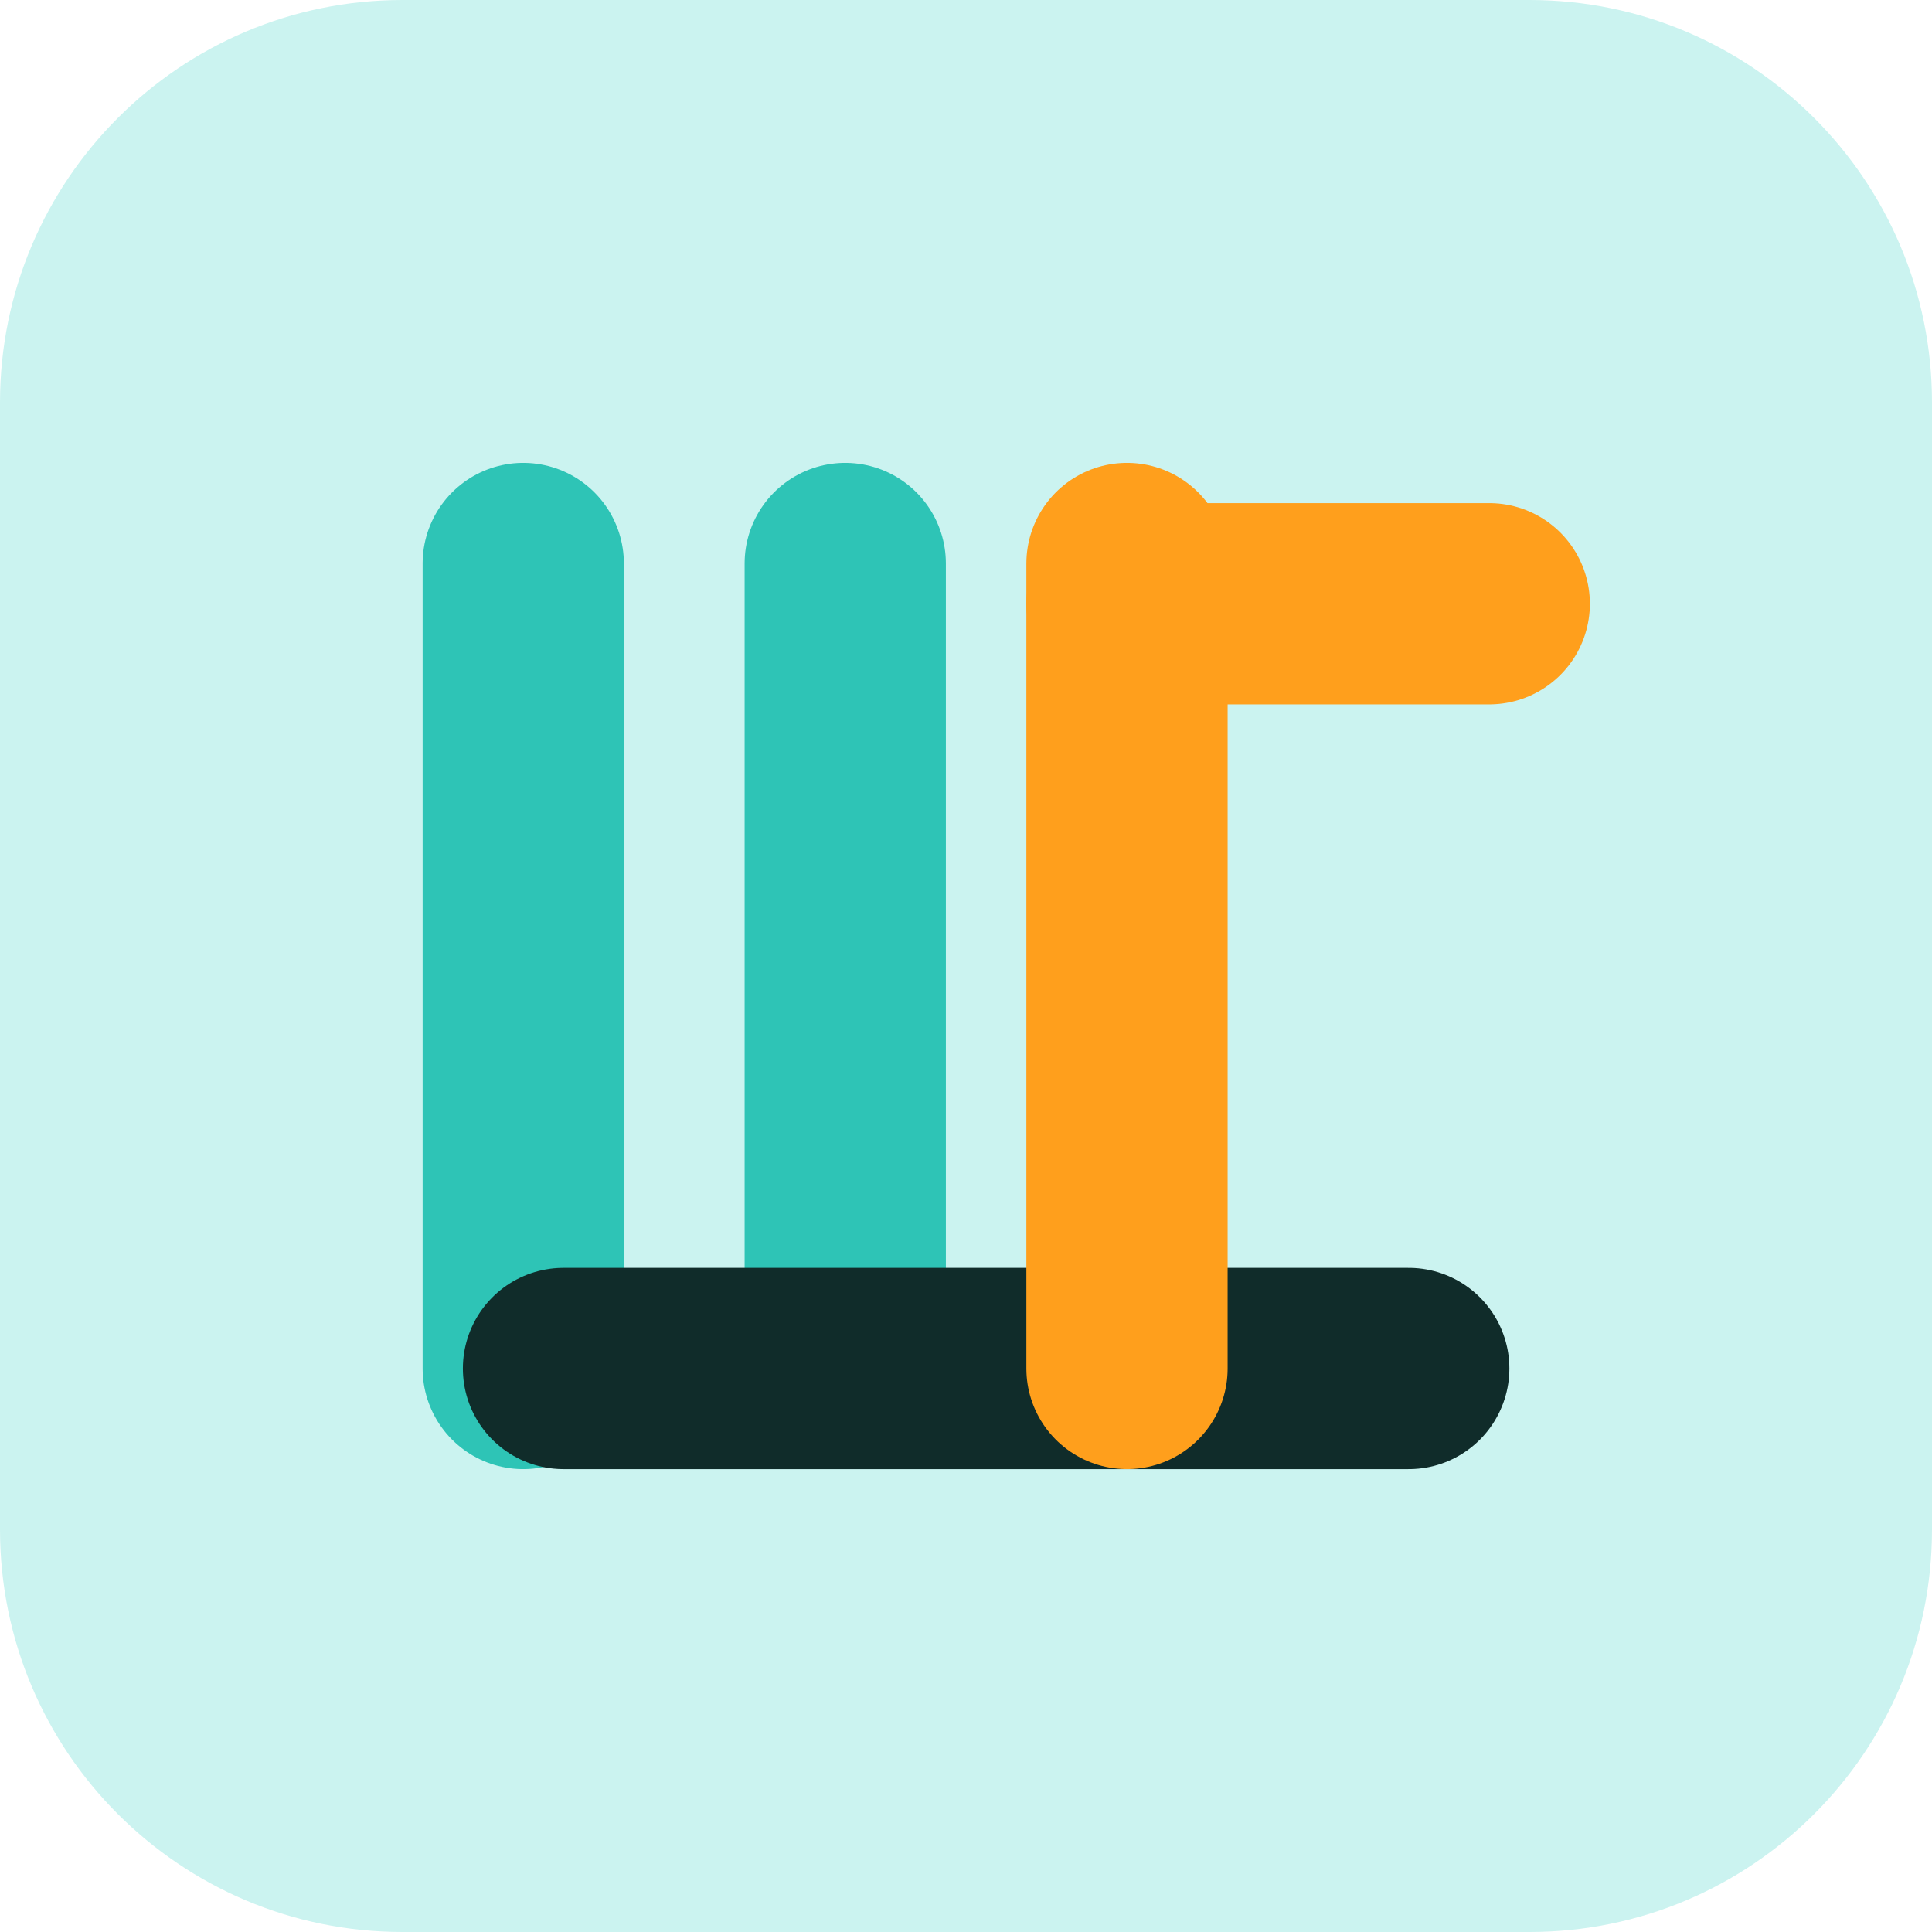
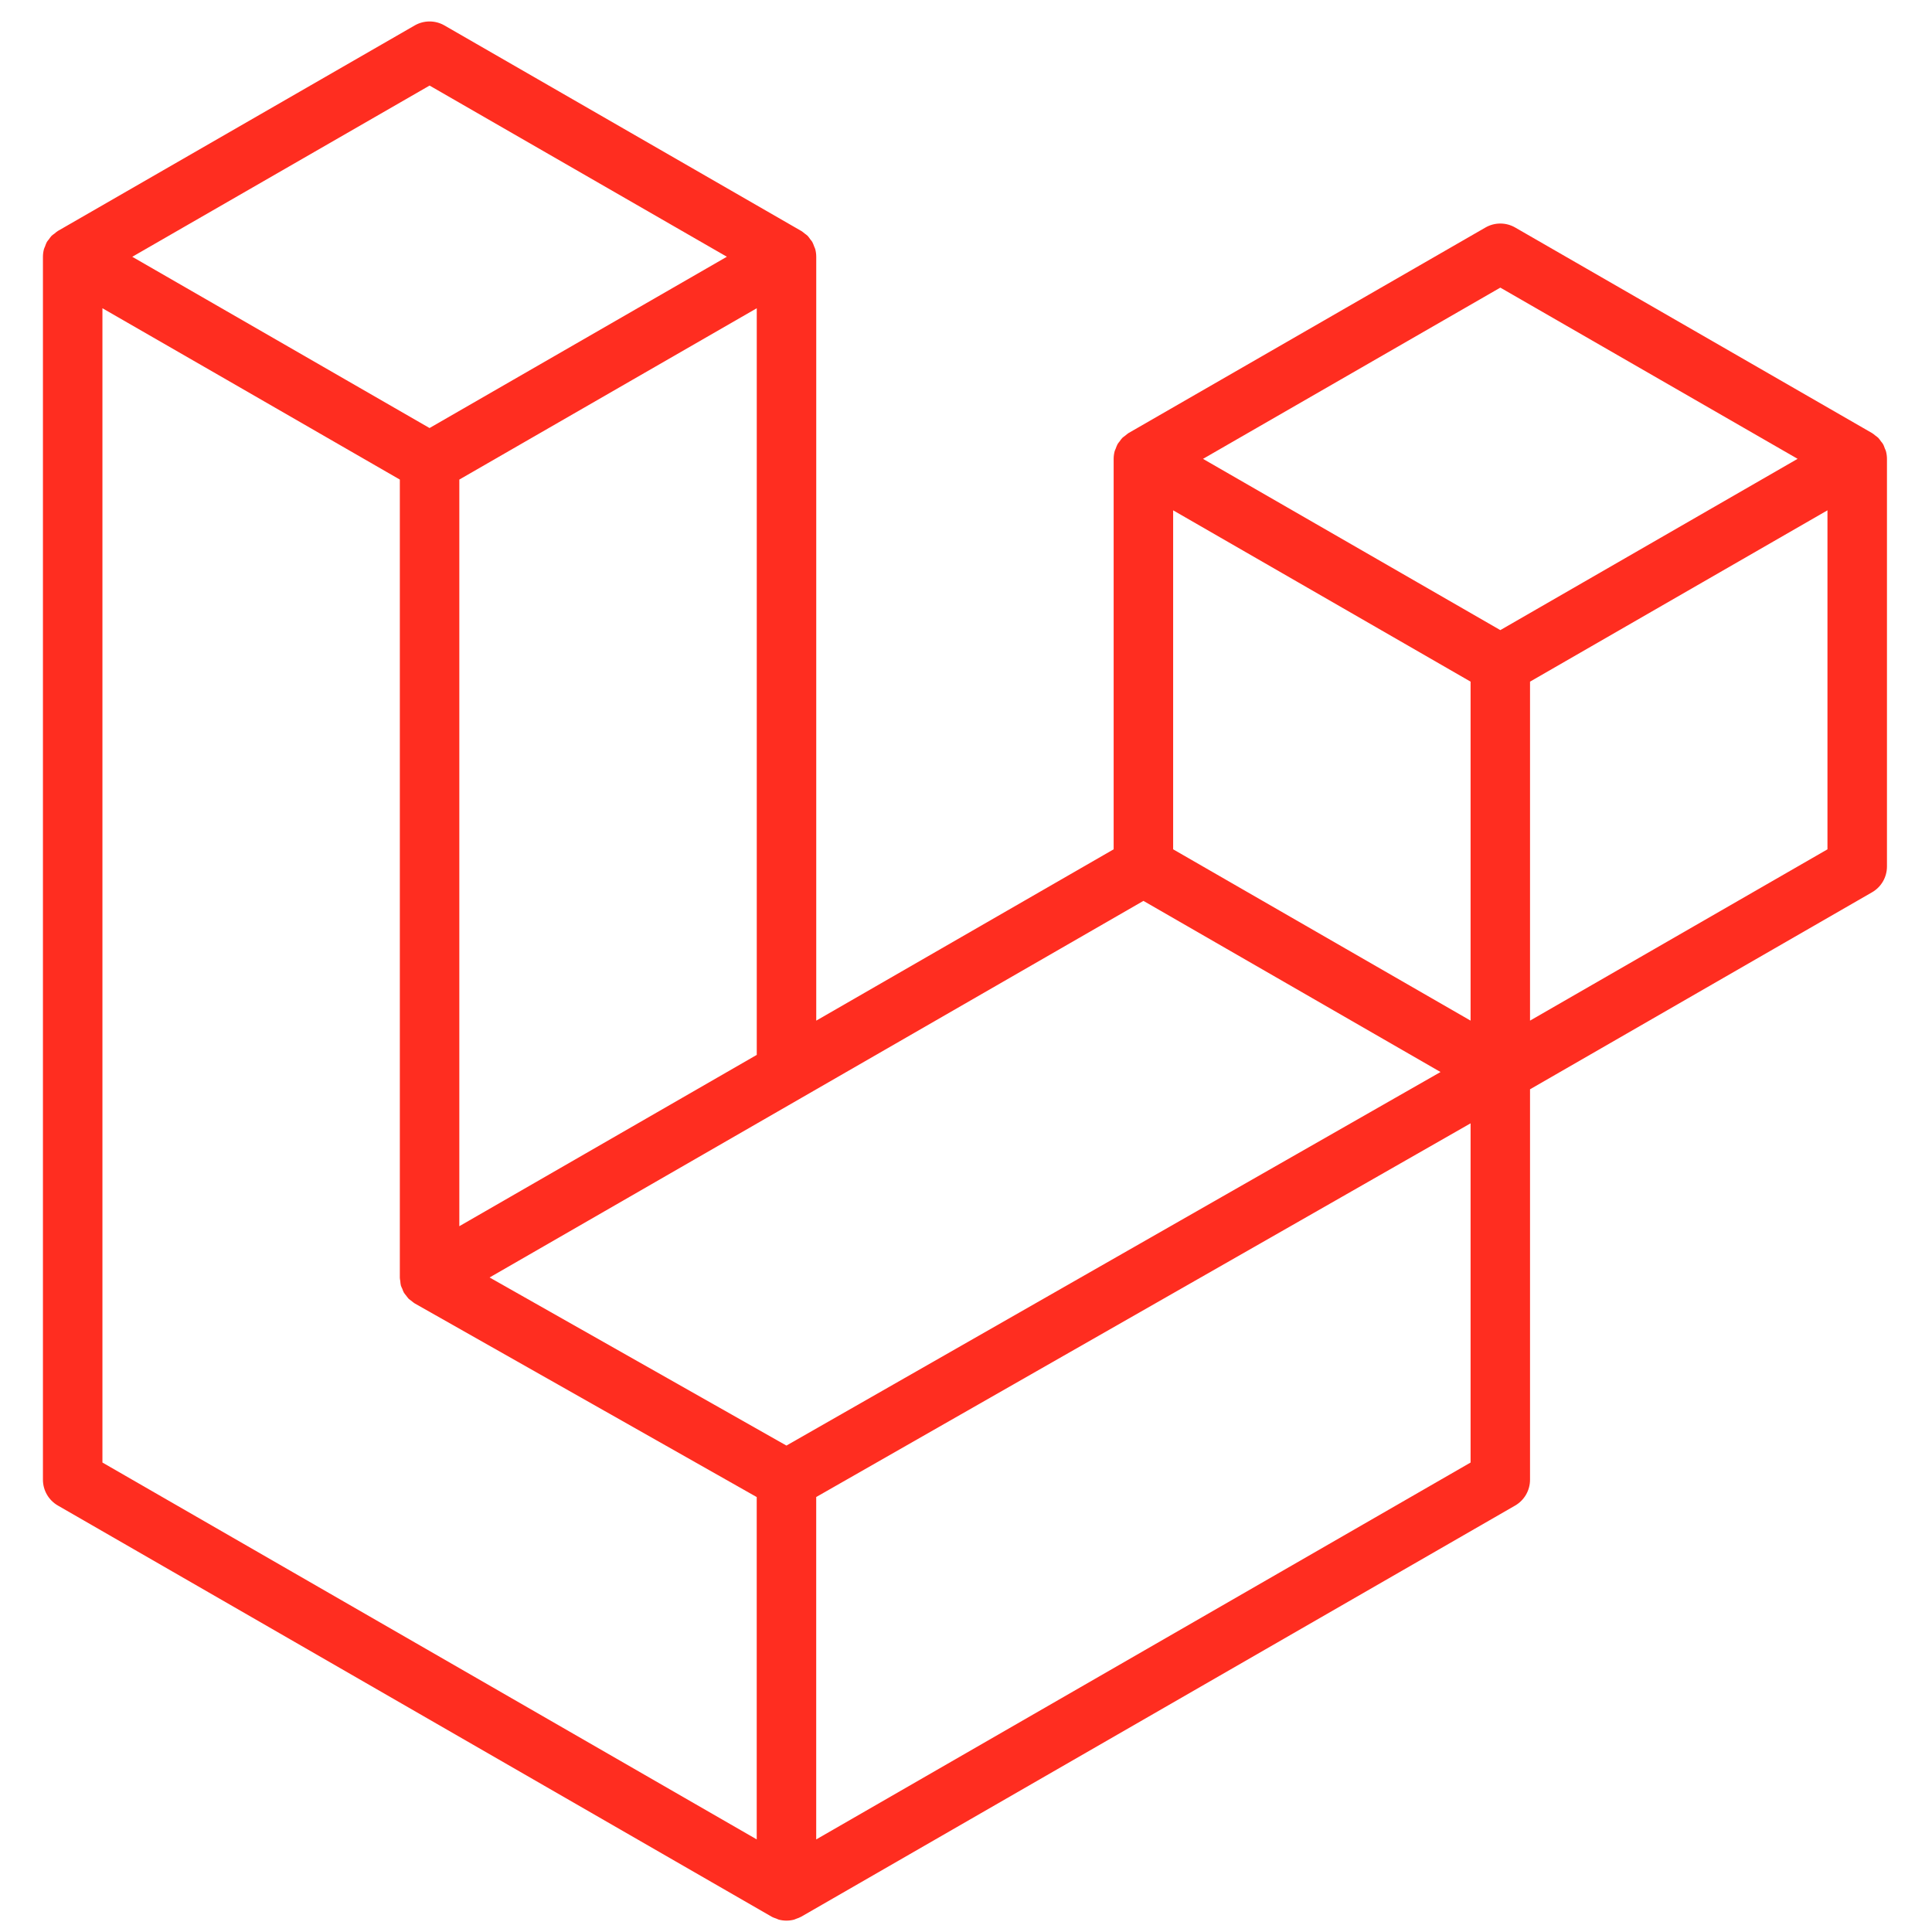
- <svg xmlns="http://www.w3.org/2000/svg" width="48" height="48" viewBox="0 0 48 48" fill="none">
-   <rect width="48" height="48" rx="10" fill="#cbf3f0" />
-   <path d="M13 34V14" stroke="#2ec4b6" stroke-width="5" stroke-linecap="round" />
-   <path d="M21 34V14" stroke="#2ec4b6" stroke-width="5" stroke-linecap="round" />
-   <path d="M14 34H35" stroke="#102c2a" stroke-width="5" stroke-linecap="round" />
-   <path d="M28 34V14" stroke="#ff9f1c" stroke-width="5" stroke-linecap="round" />
-   <path d="M28 15H37" stroke="#ff9f1c" stroke-width="5" stroke-linecap="round" />
+ <svg xmlns="http://www.w3.org/2000/svg" width="166" height="166" viewBox="0 0 166 166" fill="none">
+   <path fill-rule="evenodd" clip-rule="evenodd" d="M162.041 38.759C162.099 38.977 162.129 39.201 162.13 39.426V74.452C162.13 74.902 162.011 75.344 161.786 75.733C161.561 76.122 161.237 76.444 160.847 76.668L131.462 93.594V127.141C131.462 128.054 130.977 128.897 130.186 129.357L68.847 164.683C68.707 164.763 68.554 164.814 68.401 164.868C68.343 164.887 68.289 164.922 68.228 164.938C67.8 165.051 67.349 165.051 66.92 164.938C66.85 164.919 66.786 164.881 66.719 164.855C66.579 164.804 66.432 164.76 66.298 164.683L4.972 129.357C4.583 129.133 4.259 128.81 4.034 128.421C3.808 128.032 3.69 127.591 3.689 127.141L3.689 22.063C3.689 21.834 3.721 21.61 3.779 21.393C3.798 21.32 3.843 21.253 3.868 21.179C3.916 21.045 3.961 20.908 4.031 20.783C4.079 20.7 4.149 20.633 4.206 20.557C4.28 20.454 4.347 20.349 4.433 20.26C4.506 20.186 4.602 20.132 4.685 20.068C4.778 19.992 4.861 19.909 4.966 19.848L35.633 2.185C36.022 1.961 36.462 1.844 36.91 1.844C37.358 1.844 37.798 1.961 38.186 2.185L68.851 19.848H68.857C68.959 19.912 69.045 19.992 69.138 20.065C69.221 20.129 69.313 20.186 69.387 20.257C69.476 20.349 69.54 20.454 69.616 20.557C69.671 20.633 69.744 20.7 69.789 20.783C69.862 20.911 69.904 21.045 69.955 21.179C69.98 21.253 70.025 21.32 70.044 21.396C70.103 21.614 70.133 21.838 70.133 22.063V87.694L95.686 72.974V39.423C95.686 39.2 95.718 38.973 95.775 38.759C95.798 38.683 95.839 38.615 95.865 38.542C95.916 38.408 95.96 38.271 96.031 38.146C96.079 38.063 96.149 37.996 96.203 37.92C96.279 37.818 96.343 37.712 96.433 37.623C96.506 37.549 96.599 37.495 96.681 37.431C96.777 37.355 96.86 37.272 96.962 37.211L127.633 19.548C128.021 19.324 128.461 19.206 128.91 19.206C129.358 19.206 129.798 19.324 130.186 19.548L160.85 37.211C160.959 37.275 161.042 37.355 161.137 37.428C161.217 37.492 161.31 37.549 161.383 37.62C161.473 37.712 161.536 37.818 161.613 37.92C161.67 37.996 161.741 38.063 161.785 38.146C161.859 38.271 161.9 38.408 161.951 38.542C161.98 38.615 162.021 38.683 162.041 38.759ZM157.018 72.974V43.848L146.287 50.028L131.462 58.568V87.694L157.021 72.974H157.018ZM126.354 125.663V96.518L111.771 104.85L70.13 128.626V158.046L126.354 125.663ZM8.801 26.485V125.663L65.018 158.043V128.629L35.649 112L35.64 111.994L35.627 111.988C35.528 111.93 35.445 111.847 35.353 111.777C35.273 111.713 35.18 111.662 35.11 111.592L35.104 111.582C35.021 111.502 34.963 111.403 34.893 111.314C34.829 111.228 34.753 111.154 34.702 111.065L34.699 111.055C34.641 110.96 34.606 110.845 34.565 110.736C34.523 110.64 34.469 110.551 34.443 110.449C34.411 110.328 34.405 110.197 34.392 110.072C34.379 109.976 34.354 109.881 34.354 109.785V109.778V41.205L19.532 32.662L8.801 26.485ZM36.913 7.35L11.364 22.063L36.907 36.777L62.453 22.06L36.907 7.35H36.913ZM50.2 99.174L65.022 90.637V26.485L54.291 32.665L39.466 41.205V105.357L50.2 99.174ZM128.91 24.713L103.363 39.426L128.91 54.14L154.453 39.423L128.91 24.713ZM126.354 58.568L111.529 50.028L100.798 43.848V72.974L115.619 81.511L126.354 87.694V58.568ZM67.571 124.205L105.042 102.803L123.772 92.109L98.245 77.405L68.854 94.334L42.066 109.762L67.571 124.205Z" fill="#FF2D20" />
</svg>
